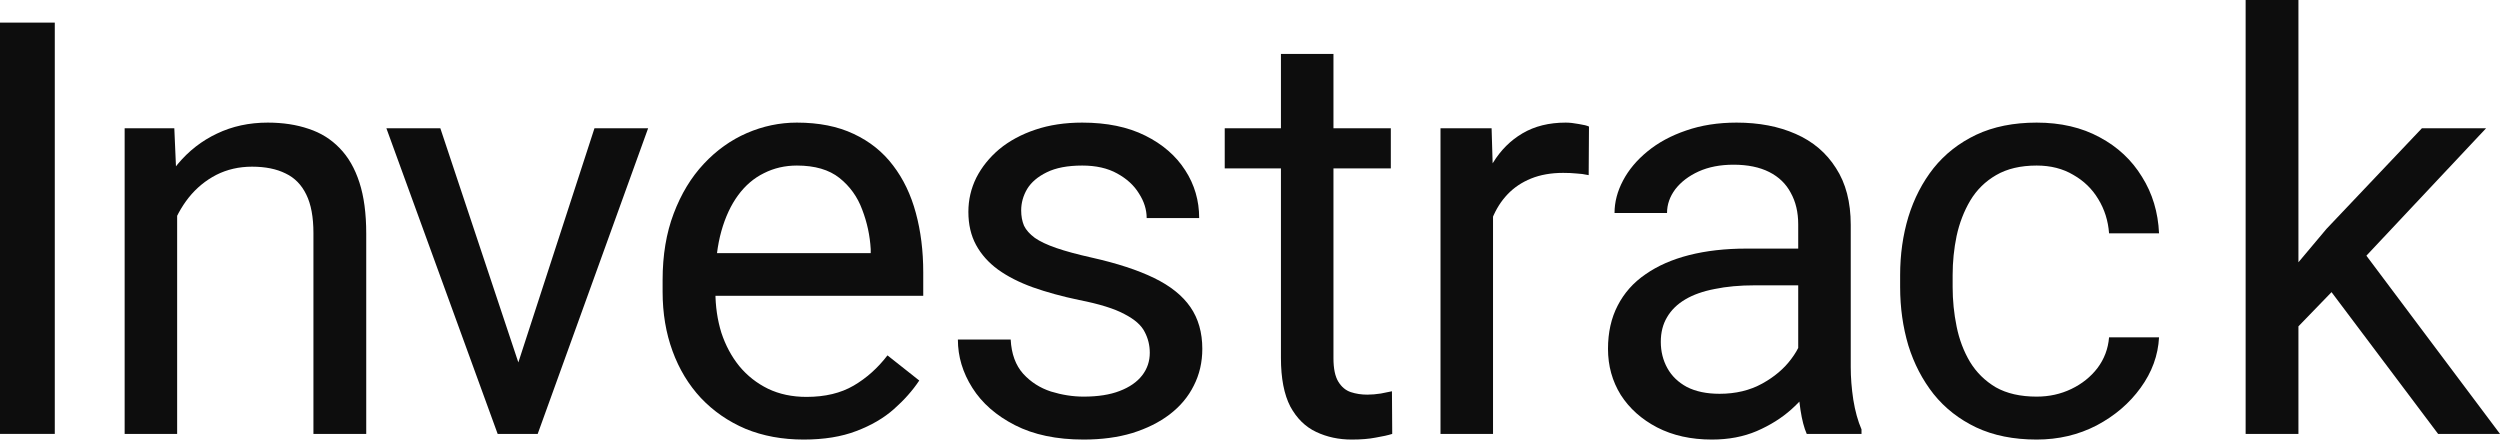
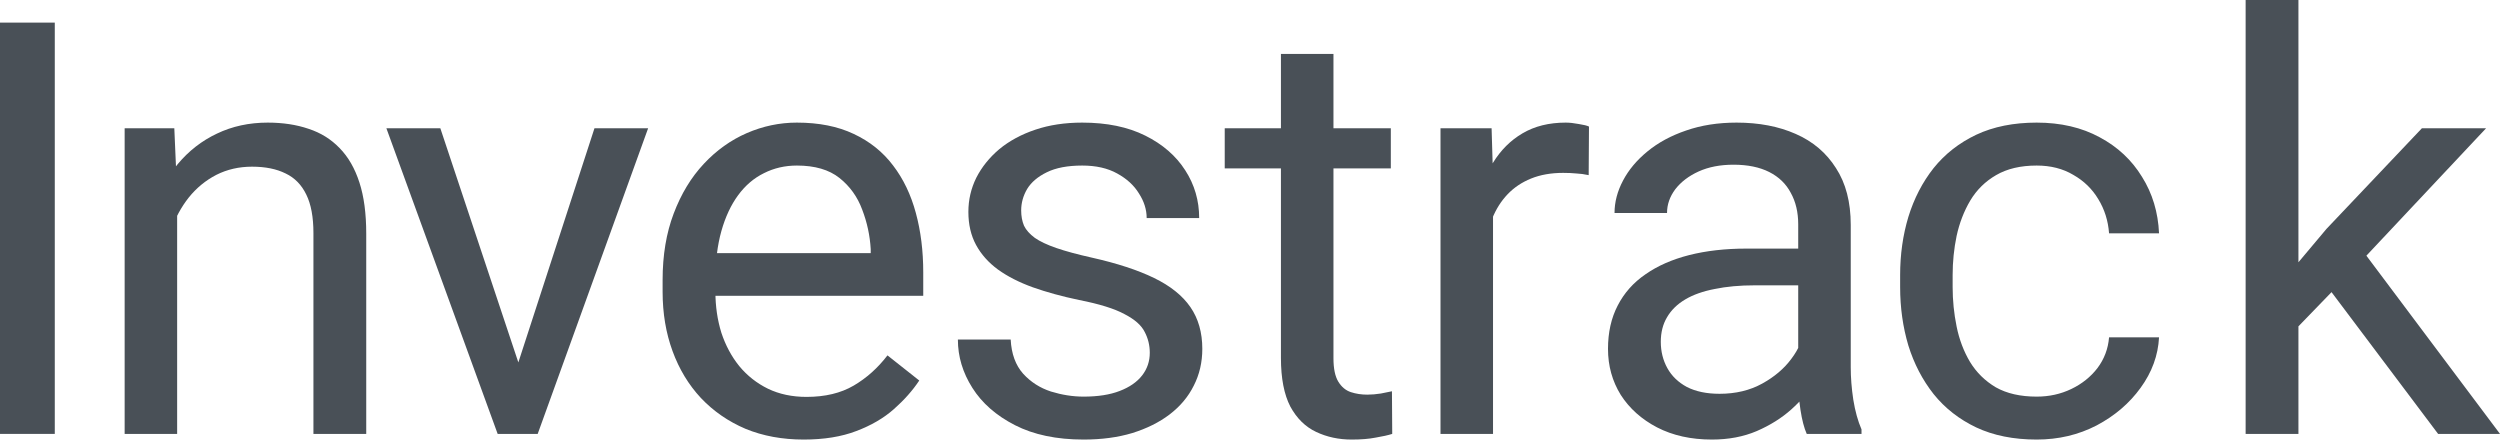
<svg xmlns="http://www.w3.org/2000/svg" width="91" height="16" viewBox="0 0 91 16" fill="none">
-   <path d="M54.346 6.416V15.794H52.434V4.668H54.294L54.346 6.416ZM57.839 4.607L57.828 6.375C57.67 6.341 57.518 6.32 57.374 6.314C57.236 6.3 57.077 6.293 56.898 6.293C56.457 6.293 56.068 6.362 55.73 6.499C55.393 6.636 55.107 6.828 54.873 7.075C54.639 7.321 54.453 7.616 54.315 7.959C54.184 8.295 54.098 8.665 54.056 9.069L53.519 9.378C53.519 8.706 53.584 8.075 53.715 7.486C53.853 6.896 54.063 6.375 54.346 5.923C54.628 5.464 54.986 5.107 55.42 4.853C55.861 4.593 56.385 4.463 56.991 4.463C57.129 4.463 57.288 4.48 57.467 4.514C57.646 4.542 57.77 4.572 57.839 4.607Z" fill="#0D0D0D" />
-   <path d="M65.455 13.892V8.165C65.455 7.726 65.365 7.345 65.186 7.023C65.014 6.694 64.752 6.44 64.401 6.262C64.049 6.084 63.615 5.995 63.099 5.995C62.616 5.995 62.193 6.077 61.828 6.242C61.469 6.406 61.187 6.622 60.98 6.889C60.78 7.157 60.68 7.445 60.68 7.753H58.769C58.769 7.356 58.872 6.961 59.079 6.571C59.285 6.18 59.582 5.827 59.967 5.512C60.36 5.189 60.829 4.936 61.373 4.751C61.924 4.559 62.537 4.463 63.212 4.463C64.025 4.463 64.742 4.6 65.362 4.874C65.989 5.148 66.478 5.563 66.829 6.118C67.187 6.667 67.367 7.356 67.367 8.185V13.368C67.367 13.738 67.397 14.132 67.46 14.55C67.528 14.968 67.628 15.328 67.759 15.63V15.794H65.765C65.668 15.575 65.593 15.284 65.537 14.92C65.482 14.55 65.455 14.207 65.455 13.892ZM65.785 9.049L65.806 10.386H63.874C63.329 10.386 62.844 10.43 62.416 10.519C61.989 10.601 61.631 10.728 61.342 10.9C61.053 11.071 60.832 11.287 60.68 11.548C60.529 11.801 60.453 12.099 60.453 12.442C60.453 12.792 60.532 13.111 60.691 13.399C60.849 13.686 61.087 13.916 61.404 14.087C61.728 14.252 62.124 14.334 62.592 14.334C63.178 14.334 63.694 14.211 64.142 13.964C64.59 13.717 64.945 13.416 65.207 13.059C65.475 12.703 65.62 12.357 65.641 12.021L66.457 12.936C66.409 13.224 66.278 13.542 66.064 13.892C65.851 14.242 65.565 14.578 65.207 14.9C64.855 15.215 64.435 15.479 63.946 15.691C63.464 15.897 62.919 16 62.313 16C61.555 16 60.891 15.853 60.319 15.558C59.754 15.263 59.313 14.869 58.996 14.375C58.686 13.875 58.531 13.316 58.531 12.699C58.531 12.103 58.648 11.578 58.882 11.126C59.117 10.667 59.454 10.286 59.895 9.985C60.336 9.676 60.867 9.443 61.486 9.285C62.106 9.128 62.799 9.049 63.564 9.049H65.785Z" fill="#0D0D0D" />
-   <path d="M83.663 0V15.794H81.741V0H83.663ZM90.494 4.668L85.616 9.861L82.888 12.679L82.733 10.653L84.686 8.329L88.158 4.668H90.494ZM88.747 15.794L84.758 10.488L85.75 8.792L91 15.794H88.747Z" fill="#0D0D0D" />
-   <path d="M74.135 14.437C74.59 14.437 75.01 14.345 75.396 14.159C75.782 13.974 76.099 13.721 76.347 13.399C76.595 13.069 76.736 12.696 76.77 12.278H78.589C78.555 12.936 78.331 13.549 77.917 14.118C77.511 14.68 76.977 15.136 76.316 15.486C75.654 15.829 74.927 16 74.135 16C73.295 16 72.561 15.853 71.934 15.558C71.314 15.263 70.797 14.859 70.384 14.345C69.978 13.83 69.671 13.241 69.464 12.576C69.264 11.904 69.165 11.194 69.165 10.447V10.015C69.165 9.268 69.264 8.562 69.464 7.897C69.671 7.225 69.978 6.632 70.384 6.118C70.797 5.604 71.314 5.2 71.934 4.905C72.561 4.61 73.295 4.463 74.135 4.463C75.01 4.463 75.775 4.641 76.429 4.997C77.084 5.347 77.597 5.827 77.969 6.437C78.348 7.04 78.555 7.726 78.589 8.494H76.77C76.736 8.034 76.605 7.62 76.378 7.249C76.157 6.879 75.854 6.584 75.468 6.365C75.089 6.139 74.645 6.026 74.135 6.026C73.549 6.026 73.057 6.142 72.657 6.375C72.265 6.602 71.951 6.91 71.717 7.301C71.49 7.685 71.324 8.113 71.221 8.586C71.124 9.052 71.076 9.529 71.076 10.015V10.447C71.076 10.934 71.124 11.414 71.221 11.887C71.317 12.36 71.479 12.788 71.707 13.172C71.941 13.556 72.254 13.865 72.647 14.098C73.047 14.324 73.543 14.437 74.135 14.437Z" fill="#0D0D0D" />
-   <path d="M50.626 4.668V6.129H44.58V4.668H50.626ZM46.626 1.964H48.538V13.039C48.538 13.416 48.597 13.7 48.714 13.892C48.831 14.084 48.983 14.211 49.169 14.273C49.355 14.334 49.554 14.365 49.768 14.365C49.926 14.365 50.092 14.351 50.264 14.324C50.443 14.29 50.577 14.262 50.667 14.242L50.677 15.794C50.526 15.842 50.326 15.887 50.078 15.928C49.837 15.976 49.544 16 49.2 16C48.731 16 48.3 15.908 47.908 15.722C47.515 15.537 47.202 15.229 46.967 14.797C46.74 14.358 46.626 13.769 46.626 13.028V1.964Z" fill="#0D0D0D" />
-   <path d="M41.852 12.843C41.852 12.569 41.79 12.315 41.666 12.082C41.549 11.842 41.304 11.626 40.932 11.434C40.567 11.236 40.016 11.064 39.279 10.92C38.659 10.79 38.097 10.636 37.595 10.458C37.099 10.279 36.675 10.063 36.324 9.81C35.979 9.556 35.714 9.258 35.528 8.915C35.342 8.572 35.249 8.171 35.249 7.712C35.249 7.273 35.345 6.859 35.538 6.468C35.738 6.077 36.017 5.731 36.375 5.429C36.74 5.128 37.178 4.891 37.688 4.72C38.197 4.548 38.766 4.463 39.393 4.463C40.288 4.463 41.053 4.62 41.687 4.936C42.321 5.251 42.806 5.673 43.144 6.201C43.481 6.722 43.65 7.301 43.65 7.938H41.739C41.739 7.63 41.645 7.332 41.459 7.044C41.28 6.749 41.015 6.506 40.664 6.314C40.319 6.122 39.896 6.026 39.393 6.026C38.862 6.026 38.432 6.108 38.101 6.272C37.777 6.43 37.539 6.632 37.388 6.879C37.243 7.126 37.171 7.386 37.171 7.661C37.171 7.866 37.205 8.051 37.274 8.216C37.35 8.374 37.481 8.521 37.667 8.658C37.853 8.788 38.115 8.912 38.452 9.028C38.79 9.145 39.221 9.261 39.744 9.378C40.66 9.584 41.415 9.83 42.007 10.118C42.6 10.406 43.041 10.759 43.33 11.177C43.619 11.595 43.764 12.103 43.764 12.699C43.764 13.186 43.661 13.632 43.454 14.036C43.254 14.44 42.961 14.79 42.575 15.085C42.197 15.373 41.742 15.599 41.211 15.764C40.688 15.921 40.099 16 39.444 16C38.459 16 37.626 15.825 36.944 15.476C36.261 15.126 35.745 14.674 35.394 14.118C35.042 13.563 34.867 12.977 34.867 12.36H36.789C36.816 12.881 36.968 13.296 37.243 13.604C37.519 13.906 37.856 14.122 38.256 14.252C38.656 14.375 39.052 14.437 39.444 14.437C39.968 14.437 40.405 14.368 40.757 14.231C41.115 14.094 41.387 13.906 41.573 13.666C41.759 13.426 41.852 13.152 41.852 12.843Z" fill="#0D0D0D" />
-   <path d="M29.255 16C28.477 16 27.77 15.87 27.137 15.609C26.51 15.342 25.969 14.968 25.514 14.488C25.067 14.009 24.722 13.44 24.481 12.781C24.24 12.123 24.119 11.404 24.119 10.622V10.19C24.119 9.285 24.254 8.48 24.522 7.774C24.791 7.061 25.156 6.458 25.618 5.964C26.079 5.47 26.603 5.097 27.188 4.843C27.774 4.59 28.38 4.463 29.007 4.463C29.806 4.463 30.495 4.6 31.074 4.874C31.66 5.148 32.138 5.532 32.51 6.026C32.882 6.512 33.158 7.088 33.337 7.753C33.516 8.411 33.606 9.131 33.606 9.913V10.766H25.256V9.213H31.694V9.069C31.666 8.576 31.563 8.096 31.384 7.63C31.212 7.164 30.936 6.78 30.557 6.478C30.178 6.177 29.662 6.026 29.007 6.026C28.573 6.026 28.174 6.118 27.808 6.303C27.443 6.482 27.13 6.749 26.868 7.105C26.606 7.462 26.403 7.897 26.258 8.411C26.114 8.925 26.041 9.518 26.041 10.19V10.622C26.041 11.15 26.114 11.647 26.258 12.113C26.41 12.572 26.627 12.977 26.909 13.326C27.199 13.676 27.547 13.95 27.953 14.149C28.366 14.348 28.835 14.447 29.358 14.447C30.034 14.447 30.605 14.31 31.074 14.036C31.542 13.762 31.952 13.395 32.304 12.936L33.461 13.851C33.22 14.214 32.913 14.56 32.541 14.889C32.169 15.219 31.711 15.486 31.167 15.691C30.63 15.897 29.992 16 29.255 16Z" fill="#0D0D0D" />
-   <path d="M18.58 14.077L21.639 4.668H23.592L19.572 15.794H18.291L18.58 14.077ZM16.028 4.668L19.18 14.129L19.397 15.794H18.115L14.064 4.668H16.028Z" fill="#0D0D0D" />
-   <path d="M6.448 7.044V15.794H4.537V4.668H6.345L6.448 7.044ZM5.994 9.81L5.198 9.779C5.205 9.018 5.318 8.315 5.539 7.671C5.759 7.02 6.069 6.454 6.469 5.974C6.869 5.494 7.344 5.124 7.895 4.864C8.453 4.596 9.07 4.463 9.745 4.463C10.296 4.463 10.792 4.538 11.233 4.689C11.674 4.833 12.049 5.066 12.359 5.388C12.676 5.71 12.917 6.129 13.083 6.643C13.248 7.15 13.331 7.77 13.331 8.504V15.794H11.409V8.483C11.409 7.901 11.322 7.434 11.15 7.085C10.978 6.728 10.727 6.471 10.396 6.314C10.065 6.149 9.659 6.067 9.176 6.067C8.701 6.067 8.267 6.166 7.874 6.365C7.489 6.564 7.154 6.838 6.872 7.188C6.596 7.537 6.379 7.938 6.221 8.391C6.069 8.836 5.994 9.309 5.994 9.81Z" fill="#0D0D0D" />
-   <path d="M1.994 0.823V15.794H0V0.823H1.994Z" fill="#0D0D0D" />
+   <path d="M54.346 6.416V15.794H52.434V4.668H54.294L54.346 6.416ZM57.839 4.607L57.828 6.375C57.67 6.341 57.518 6.32 57.374 6.314C57.236 6.3 57.077 6.293 56.898 6.293C56.457 6.293 56.068 6.362 55.73 6.499C55.393 6.636 55.107 6.828 54.873 7.075C54.639 7.321 54.453 7.616 54.315 7.959C54.184 8.295 54.098 8.665 54.056 9.069L53.519 9.378C53.519 8.706 53.584 8.075 53.715 7.486C53.853 6.896 54.063 6.375 54.346 5.923C54.628 5.464 54.986 5.107 55.42 4.853C55.861 4.593 56.385 4.463 56.991 4.463C57.129 4.463 57.288 4.48 57.467 4.514C57.646 4.542 57.77 4.572 57.839 4.607Z" fill="#495057" />
+   <path d="M65.455 13.892V8.165C65.455 7.726 65.365 7.345 65.186 7.023C65.014 6.694 64.752 6.44 64.401 6.262C64.049 6.084 63.615 5.995 63.099 5.995C62.616 5.995 62.193 6.077 61.828 6.242C61.469 6.406 61.187 6.622 60.98 6.889C60.78 7.157 60.68 7.445 60.68 7.753H58.769C58.769 7.356 58.872 6.961 59.079 6.571C59.285 6.18 59.582 5.827 59.967 5.512C60.36 5.189 60.829 4.936 61.373 4.751C61.924 4.559 62.537 4.463 63.212 4.463C64.025 4.463 64.742 4.6 65.362 4.874C65.989 5.148 66.478 5.563 66.829 6.118C67.187 6.667 67.367 7.356 67.367 8.185V13.368C67.367 13.738 67.397 14.132 67.46 14.55C67.528 14.968 67.628 15.328 67.759 15.63V15.794H65.765C65.668 15.575 65.593 15.284 65.537 14.92C65.482 14.55 65.455 14.207 65.455 13.892ZM65.785 9.049L65.806 10.386H63.874C63.329 10.386 62.844 10.43 62.416 10.519C61.989 10.601 61.631 10.728 61.342 10.9C61.053 11.071 60.832 11.287 60.68 11.548C60.529 11.801 60.453 12.099 60.453 12.442C60.453 12.792 60.532 13.111 60.691 13.399C60.849 13.686 61.087 13.916 61.404 14.087C61.728 14.252 62.124 14.334 62.592 14.334C63.178 14.334 63.694 14.211 64.142 13.964C64.59 13.717 64.945 13.416 65.207 13.059C65.475 12.703 65.62 12.357 65.641 12.021L66.457 12.936C66.409 13.224 66.278 13.542 66.064 13.892C65.851 14.242 65.565 14.578 65.207 14.9C64.855 15.215 64.435 15.479 63.946 15.691C63.464 15.897 62.919 16 62.313 16C61.555 16 60.891 15.853 60.319 15.558C59.754 15.263 59.313 14.869 58.996 14.375C58.686 13.875 58.531 13.316 58.531 12.699C58.531 12.103 58.648 11.578 58.882 11.126C59.117 10.667 59.454 10.286 59.895 9.985C60.336 9.676 60.867 9.443 61.486 9.285C62.106 9.128 62.799 9.049 63.564 9.049H65.785Z" fill="#495057" />
+   <path d="M83.663 0V15.794H81.741V0H83.663ZM90.494 4.668L85.616 9.861L82.888 12.679L82.733 10.653L84.686 8.329L88.158 4.668H90.494ZM88.747 15.794L84.758 10.488L85.75 8.792L91 15.794H88.747Z" fill="#495057" />
+   <path d="M74.135 14.437C74.59 14.437 75.01 14.345 75.396 14.159C75.782 13.974 76.099 13.721 76.347 13.399C76.595 13.069 76.736 12.696 76.77 12.278H78.589C78.555 12.936 78.331 13.549 77.917 14.118C77.511 14.68 76.977 15.136 76.316 15.486C75.654 15.829 74.927 16 74.135 16C73.295 16 72.561 15.853 71.934 15.558C71.314 15.263 70.797 14.859 70.384 14.345C69.978 13.83 69.671 13.241 69.464 12.576C69.264 11.904 69.165 11.194 69.165 10.447V10.015C69.165 9.268 69.264 8.562 69.464 7.897C69.671 7.225 69.978 6.632 70.384 6.118C70.797 5.604 71.314 5.2 71.934 4.905C72.561 4.61 73.295 4.463 74.135 4.463C75.01 4.463 75.775 4.641 76.429 4.997C77.084 5.347 77.597 5.827 77.969 6.437C78.348 7.04 78.555 7.726 78.589 8.494H76.77C76.736 8.034 76.605 7.62 76.378 7.249C76.157 6.879 75.854 6.584 75.468 6.365C75.089 6.139 74.645 6.026 74.135 6.026C73.549 6.026 73.057 6.142 72.657 6.375C72.265 6.602 71.951 6.91 71.717 7.301C71.49 7.685 71.324 8.113 71.221 8.586C71.124 9.052 71.076 9.529 71.076 10.015V10.447C71.076 10.934 71.124 11.414 71.221 11.887C71.317 12.36 71.479 12.788 71.707 13.172C71.941 13.556 72.254 13.865 72.647 14.098C73.047 14.324 73.543 14.437 74.135 14.437Z" fill="#495057" />
+   <path d="M50.626 4.668V6.129H44.58V4.668H50.626ZM46.626 1.964H48.538V13.039C48.538 13.416 48.597 13.7 48.714 13.892C48.831 14.084 48.983 14.211 49.169 14.273C49.355 14.334 49.554 14.365 49.768 14.365C49.926 14.365 50.092 14.351 50.264 14.324C50.443 14.29 50.577 14.262 50.667 14.242L50.677 15.794C50.526 15.842 50.326 15.887 50.078 15.928C49.837 15.976 49.544 16 49.2 16C48.731 16 48.3 15.908 47.908 15.722C47.515 15.537 47.202 15.229 46.967 14.797C46.74 14.358 46.626 13.769 46.626 13.028V1.964Z" fill="#495057" />
+   <path d="M41.852 12.843C41.852 12.569 41.79 12.315 41.666 12.082C41.549 11.842 41.304 11.626 40.932 11.434C40.567 11.236 40.016 11.064 39.279 10.92C38.659 10.79 38.097 10.636 37.595 10.458C37.099 10.279 36.675 10.063 36.324 9.81C35.979 9.556 35.714 9.258 35.528 8.915C35.342 8.572 35.249 8.171 35.249 7.712C35.249 7.273 35.345 6.859 35.538 6.468C35.738 6.077 36.017 5.731 36.375 5.429C36.74 5.128 37.178 4.891 37.688 4.72C38.197 4.548 38.766 4.463 39.393 4.463C40.288 4.463 41.053 4.62 41.687 4.936C42.321 5.251 42.806 5.673 43.144 6.201C43.481 6.722 43.65 7.301 43.65 7.938H41.739C41.739 7.63 41.645 7.332 41.459 7.044C41.28 6.749 41.015 6.506 40.664 6.314C40.319 6.122 39.896 6.026 39.393 6.026C38.862 6.026 38.432 6.108 38.101 6.272C37.777 6.43 37.539 6.632 37.388 6.879C37.243 7.126 37.171 7.386 37.171 7.661C37.171 7.866 37.205 8.051 37.274 8.216C37.35 8.374 37.481 8.521 37.667 8.658C37.853 8.788 38.115 8.912 38.452 9.028C38.79 9.145 39.221 9.261 39.744 9.378C40.66 9.584 41.415 9.83 42.007 10.118C42.6 10.406 43.041 10.759 43.33 11.177C43.619 11.595 43.764 12.103 43.764 12.699C43.764 13.186 43.661 13.632 43.454 14.036C43.254 14.44 42.961 14.79 42.575 15.085C42.197 15.373 41.742 15.599 41.211 15.764C40.688 15.921 40.099 16 39.444 16C38.459 16 37.626 15.825 36.944 15.476C36.261 15.126 35.745 14.674 35.394 14.118C35.042 13.563 34.867 12.977 34.867 12.36H36.789C36.816 12.881 36.968 13.296 37.243 13.604C37.519 13.906 37.856 14.122 38.256 14.252C38.656 14.375 39.052 14.437 39.444 14.437C39.968 14.437 40.405 14.368 40.757 14.231C41.115 14.094 41.387 13.906 41.573 13.666C41.759 13.426 41.852 13.152 41.852 12.843Z" fill="#495057" />
+   <path d="M29.255 16C28.477 16 27.77 15.87 27.137 15.609C26.51 15.342 25.969 14.968 25.514 14.488C25.067 14.009 24.722 13.44 24.481 12.781C24.24 12.123 24.119 11.404 24.119 10.622V10.19C24.119 9.285 24.254 8.48 24.522 7.774C24.791 7.061 25.156 6.458 25.618 5.964C26.079 5.47 26.603 5.097 27.188 4.843C27.774 4.59 28.38 4.463 29.007 4.463C29.806 4.463 30.495 4.6 31.074 4.874C31.66 5.148 32.138 5.532 32.51 6.026C32.882 6.512 33.158 7.088 33.337 7.753C33.516 8.411 33.606 9.131 33.606 9.913V10.766H25.256V9.213H31.694V9.069C31.666 8.576 31.563 8.096 31.384 7.63C31.212 7.164 30.936 6.78 30.557 6.478C30.178 6.177 29.662 6.026 29.007 6.026C28.573 6.026 28.174 6.118 27.808 6.303C27.443 6.482 27.13 6.749 26.868 7.105C26.606 7.462 26.403 7.897 26.258 8.411C26.114 8.925 26.041 9.518 26.041 10.19V10.622C26.041 11.15 26.114 11.647 26.258 12.113C26.41 12.572 26.627 12.977 26.909 13.326C27.199 13.676 27.547 13.95 27.953 14.149C28.366 14.348 28.835 14.447 29.358 14.447C30.034 14.447 30.605 14.31 31.074 14.036C31.542 13.762 31.952 13.395 32.304 12.936L33.461 13.851C33.22 14.214 32.913 14.56 32.541 14.889C32.169 15.219 31.711 15.486 31.167 15.691C30.63 15.897 29.992 16 29.255 16Z" fill="#495057" />
+   <path d="M18.58 14.077L21.639 4.668H23.592L19.572 15.794H18.291L18.58 14.077ZM16.028 4.668L19.18 14.129L19.397 15.794H18.115L14.064 4.668H16.028Z" fill="#495057" />
+   <path d="M6.448 7.044V15.794H4.537V4.668H6.345L6.448 7.044ZM5.994 9.81L5.198 9.779C5.205 9.018 5.318 8.315 5.539 7.671C5.759 7.02 6.069 6.454 6.469 5.974C6.869 5.494 7.344 5.124 7.895 4.864C8.453 4.596 9.07 4.463 9.745 4.463C10.296 4.463 10.792 4.538 11.233 4.689C11.674 4.833 12.049 5.066 12.359 5.388C12.676 5.71 12.917 6.129 13.083 6.643C13.248 7.15 13.331 7.77 13.331 8.504V15.794H11.409V8.483C11.409 7.901 11.322 7.434 11.15 7.085C10.978 6.728 10.727 6.471 10.396 6.314C10.065 6.149 9.659 6.067 9.176 6.067C8.701 6.067 8.267 6.166 7.874 6.365C7.489 6.564 7.154 6.838 6.872 7.188C6.596 7.537 6.379 7.938 6.221 8.391C6.069 8.836 5.994 9.309 5.994 9.81Z" fill="#495057" />
+   <path d="M1.994 0.823V15.794H0V0.823H1.994Z" fill="#495057" />
</svg>
